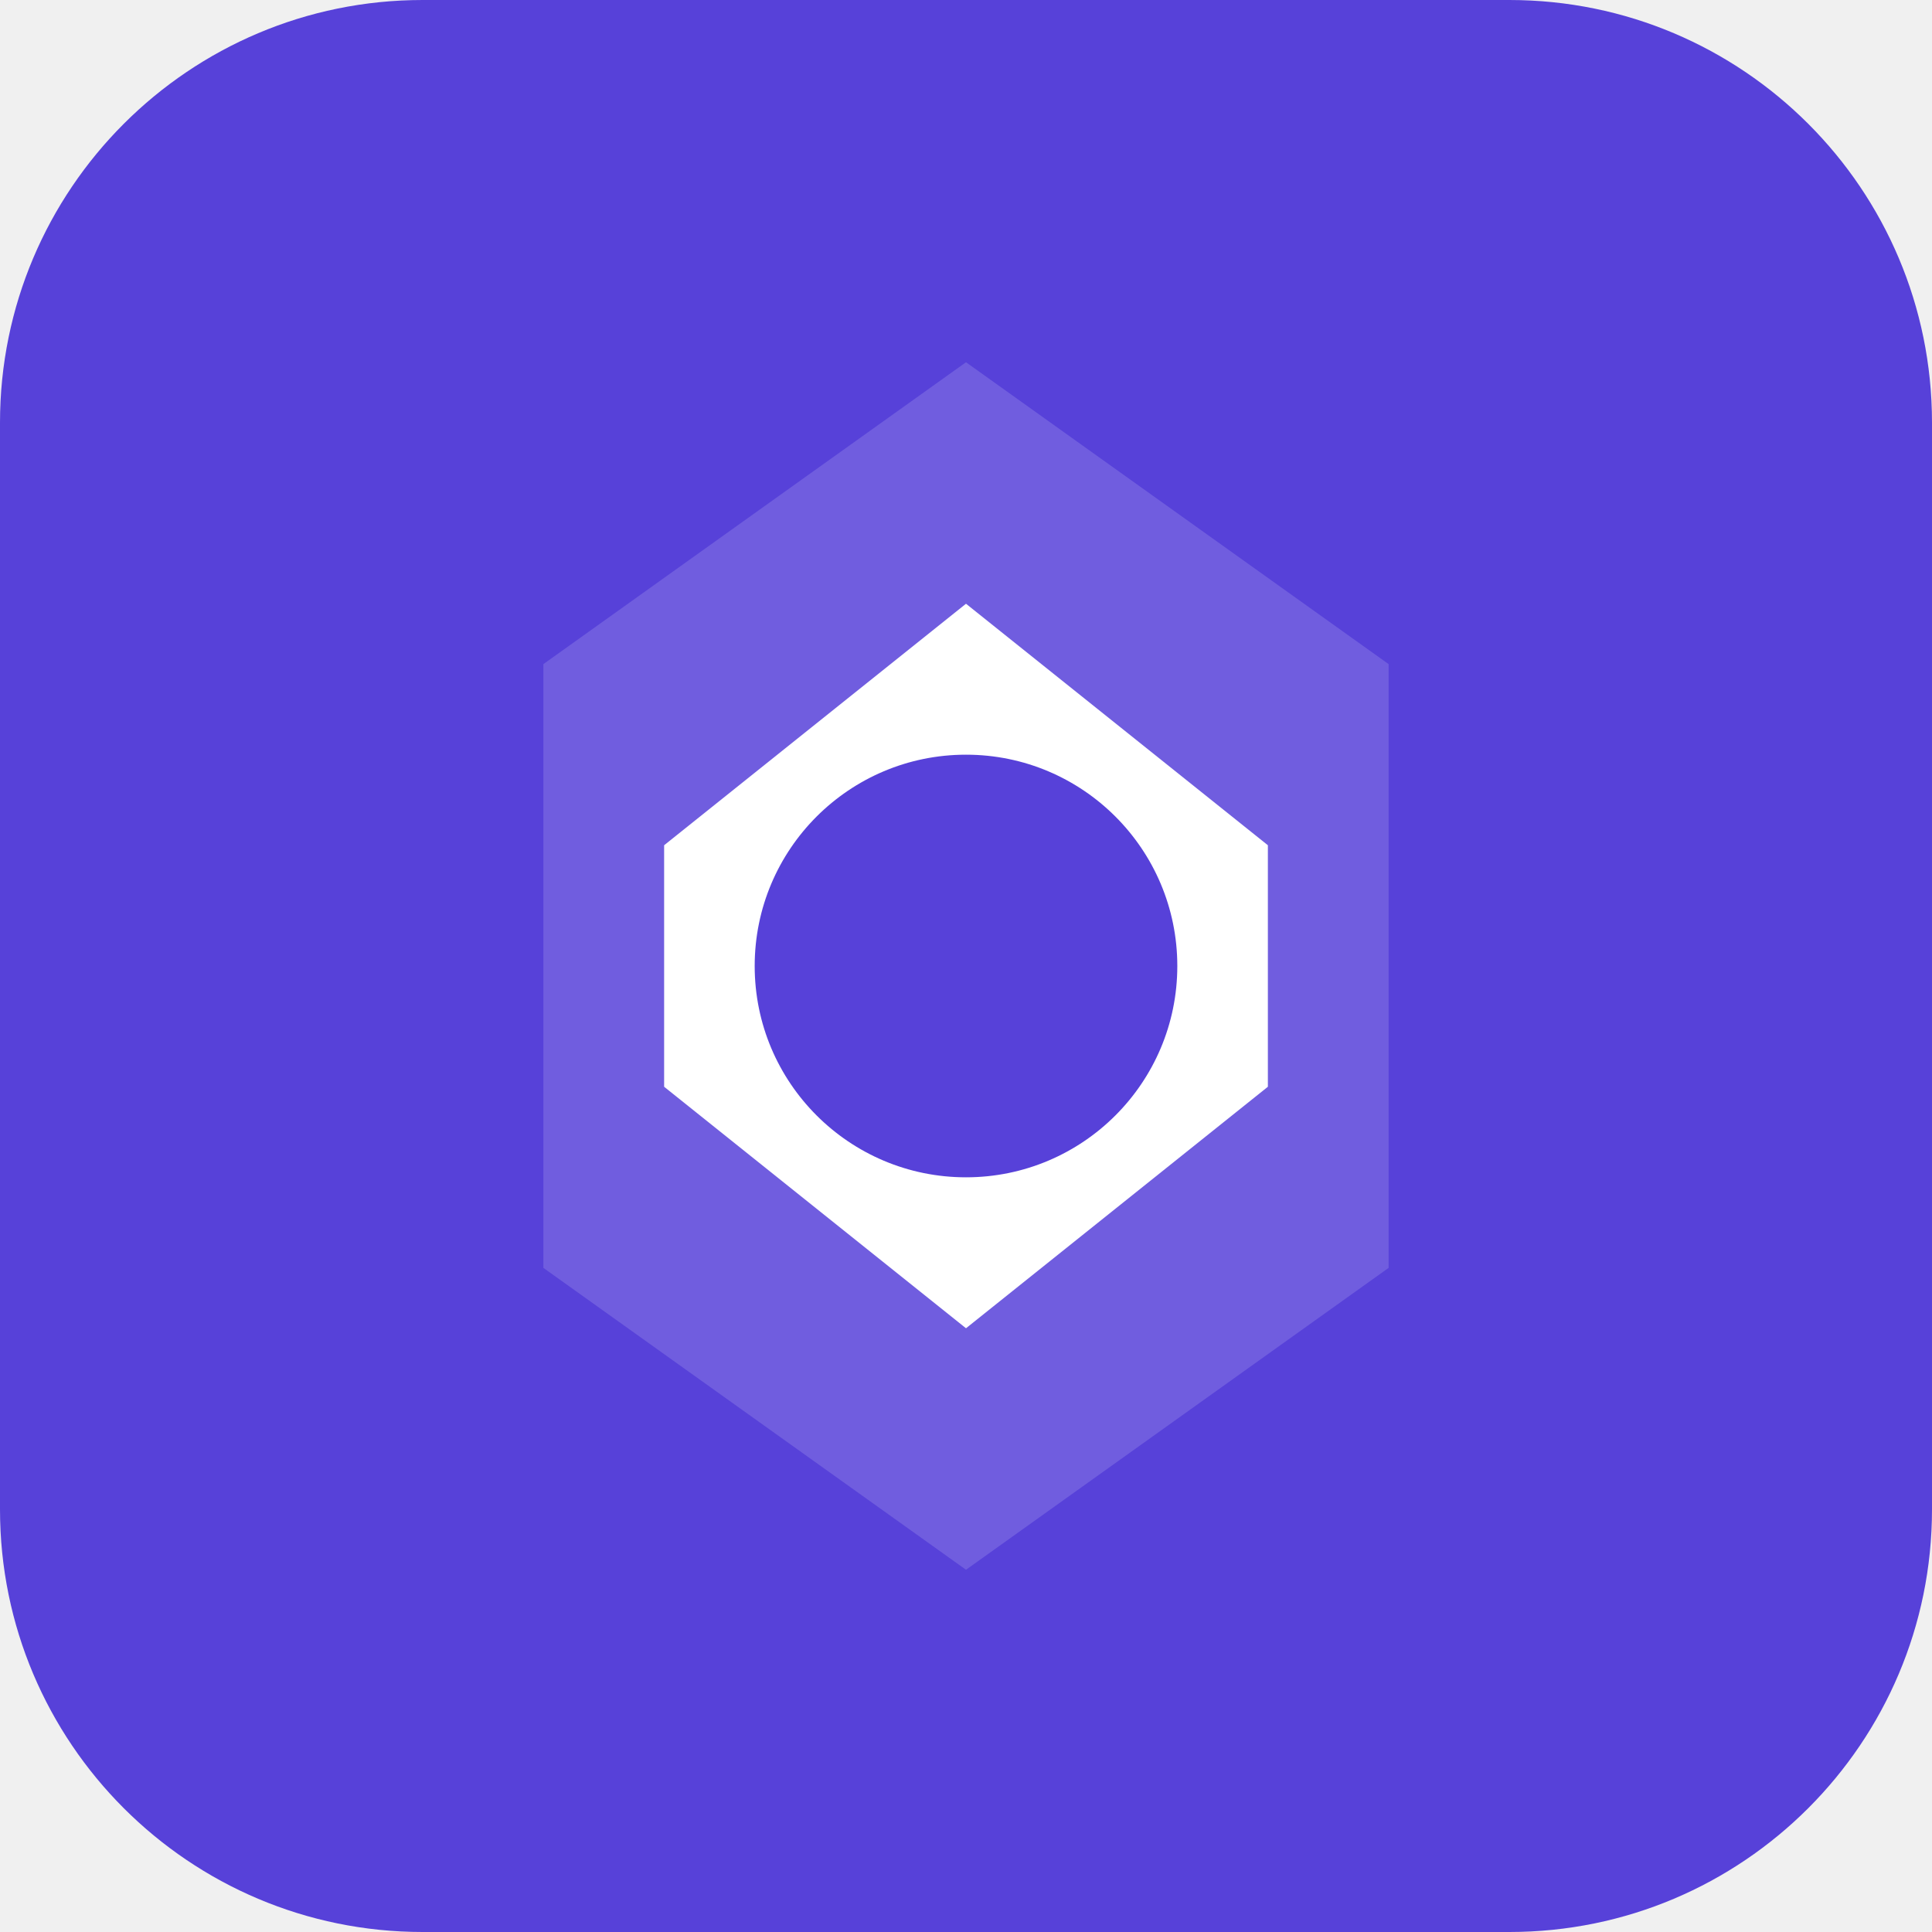
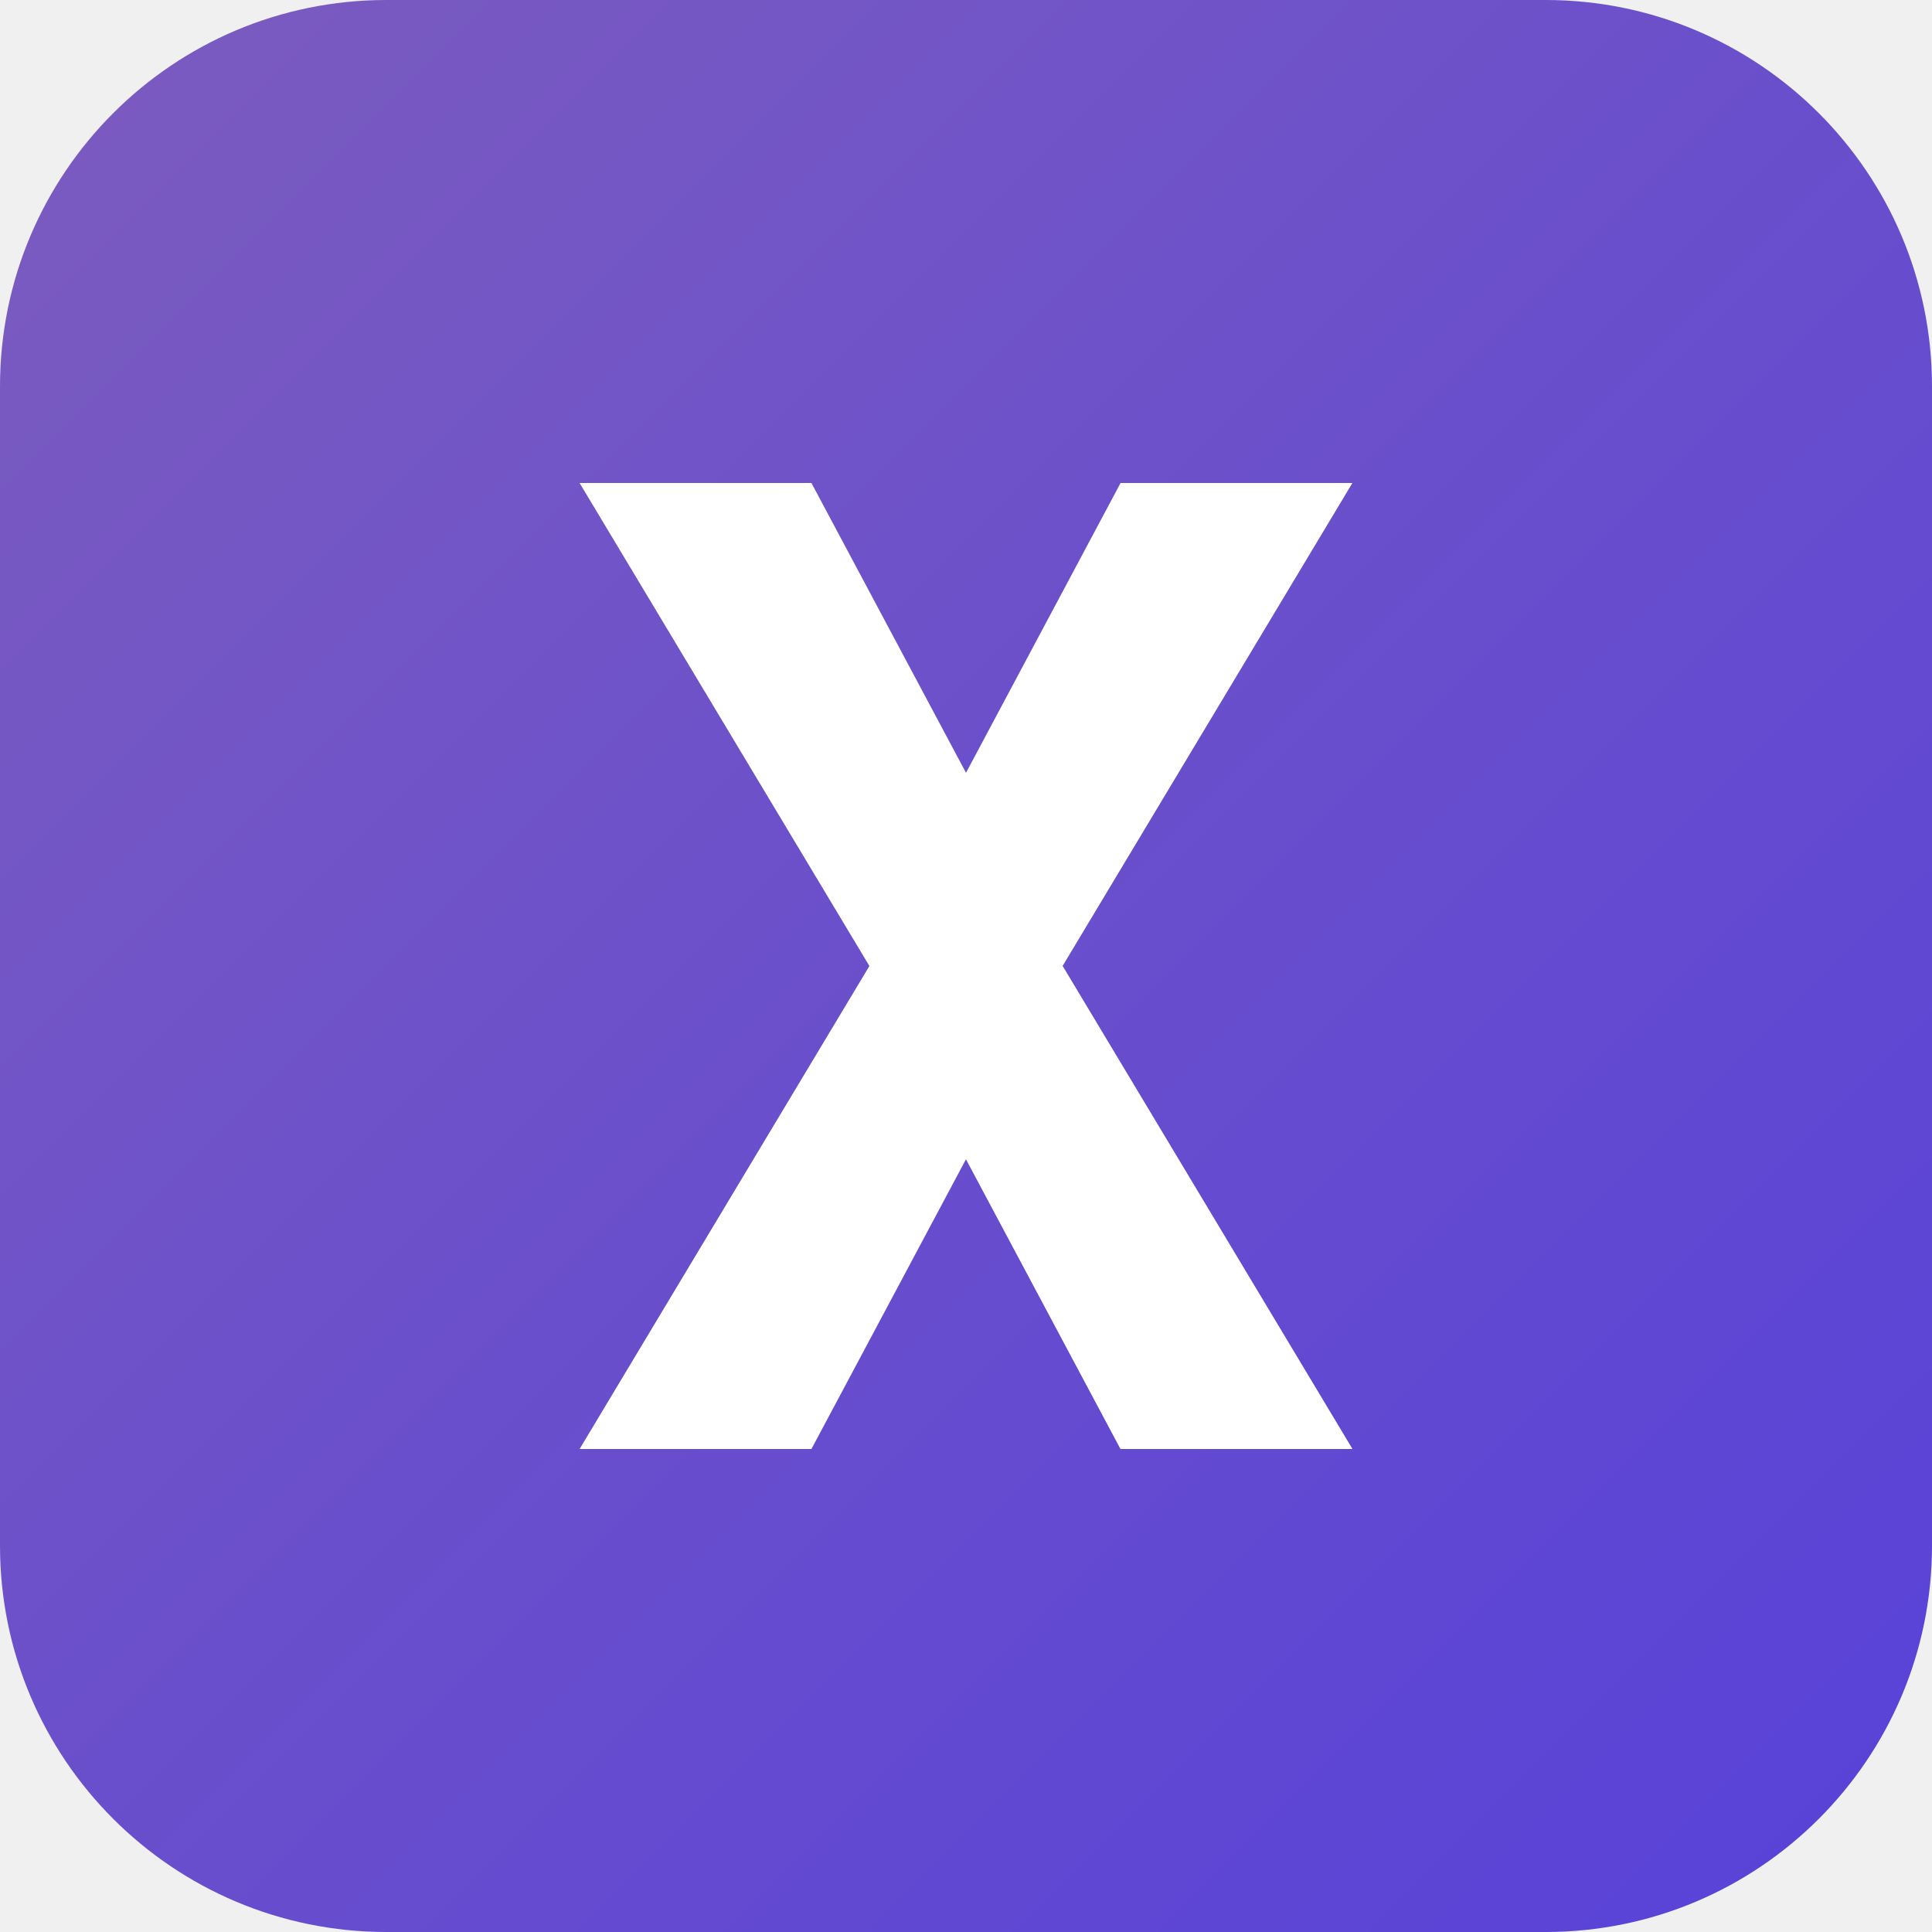
- <svg xmlns="http://www.w3.org/2000/svg" viewBox="0 0 32 32">
-   <rect width="32" height="32" rx="7" fill="#5741D9" />
-   <path d="M16 6L9 11V21L16 26L23 21V11L16 6Z" fill="#fff" fill-opacity="0.15" />
-   <path d="M16 10L11 14V18L16 22L21 18V14L16 10Z" fill="#fff" />
-   <circle cx="16" cy="16" r="3.5" fill="#5741D9" />
+ <svg xmlns="http://www.w3.org/2000/svg" viewBox="0 0 100 100">
+   <defs>
+     <linearGradient id="kg" x1="0%" y1="0%" x2="100%" y2="100%">
+       <stop offset="0%" stop-color="#7C5CBF" />
+       <stop offset="100%" stop-color="#5741D9" />
+     </linearGradient>
+   </defs>
+   <rect width="100" height="100" rx="20" fill="url(#kg)" />
+   <path d="M30 25H42L50 40L58 25H70L55 50L70 75H58L50 60L42 75H30L45 50L30 25Z" fill="white" />
+   <path d="M55 50L70 75H58L50 60L55 50Z" fill="rgba(255,255,255,0.6)" />
</svg>
